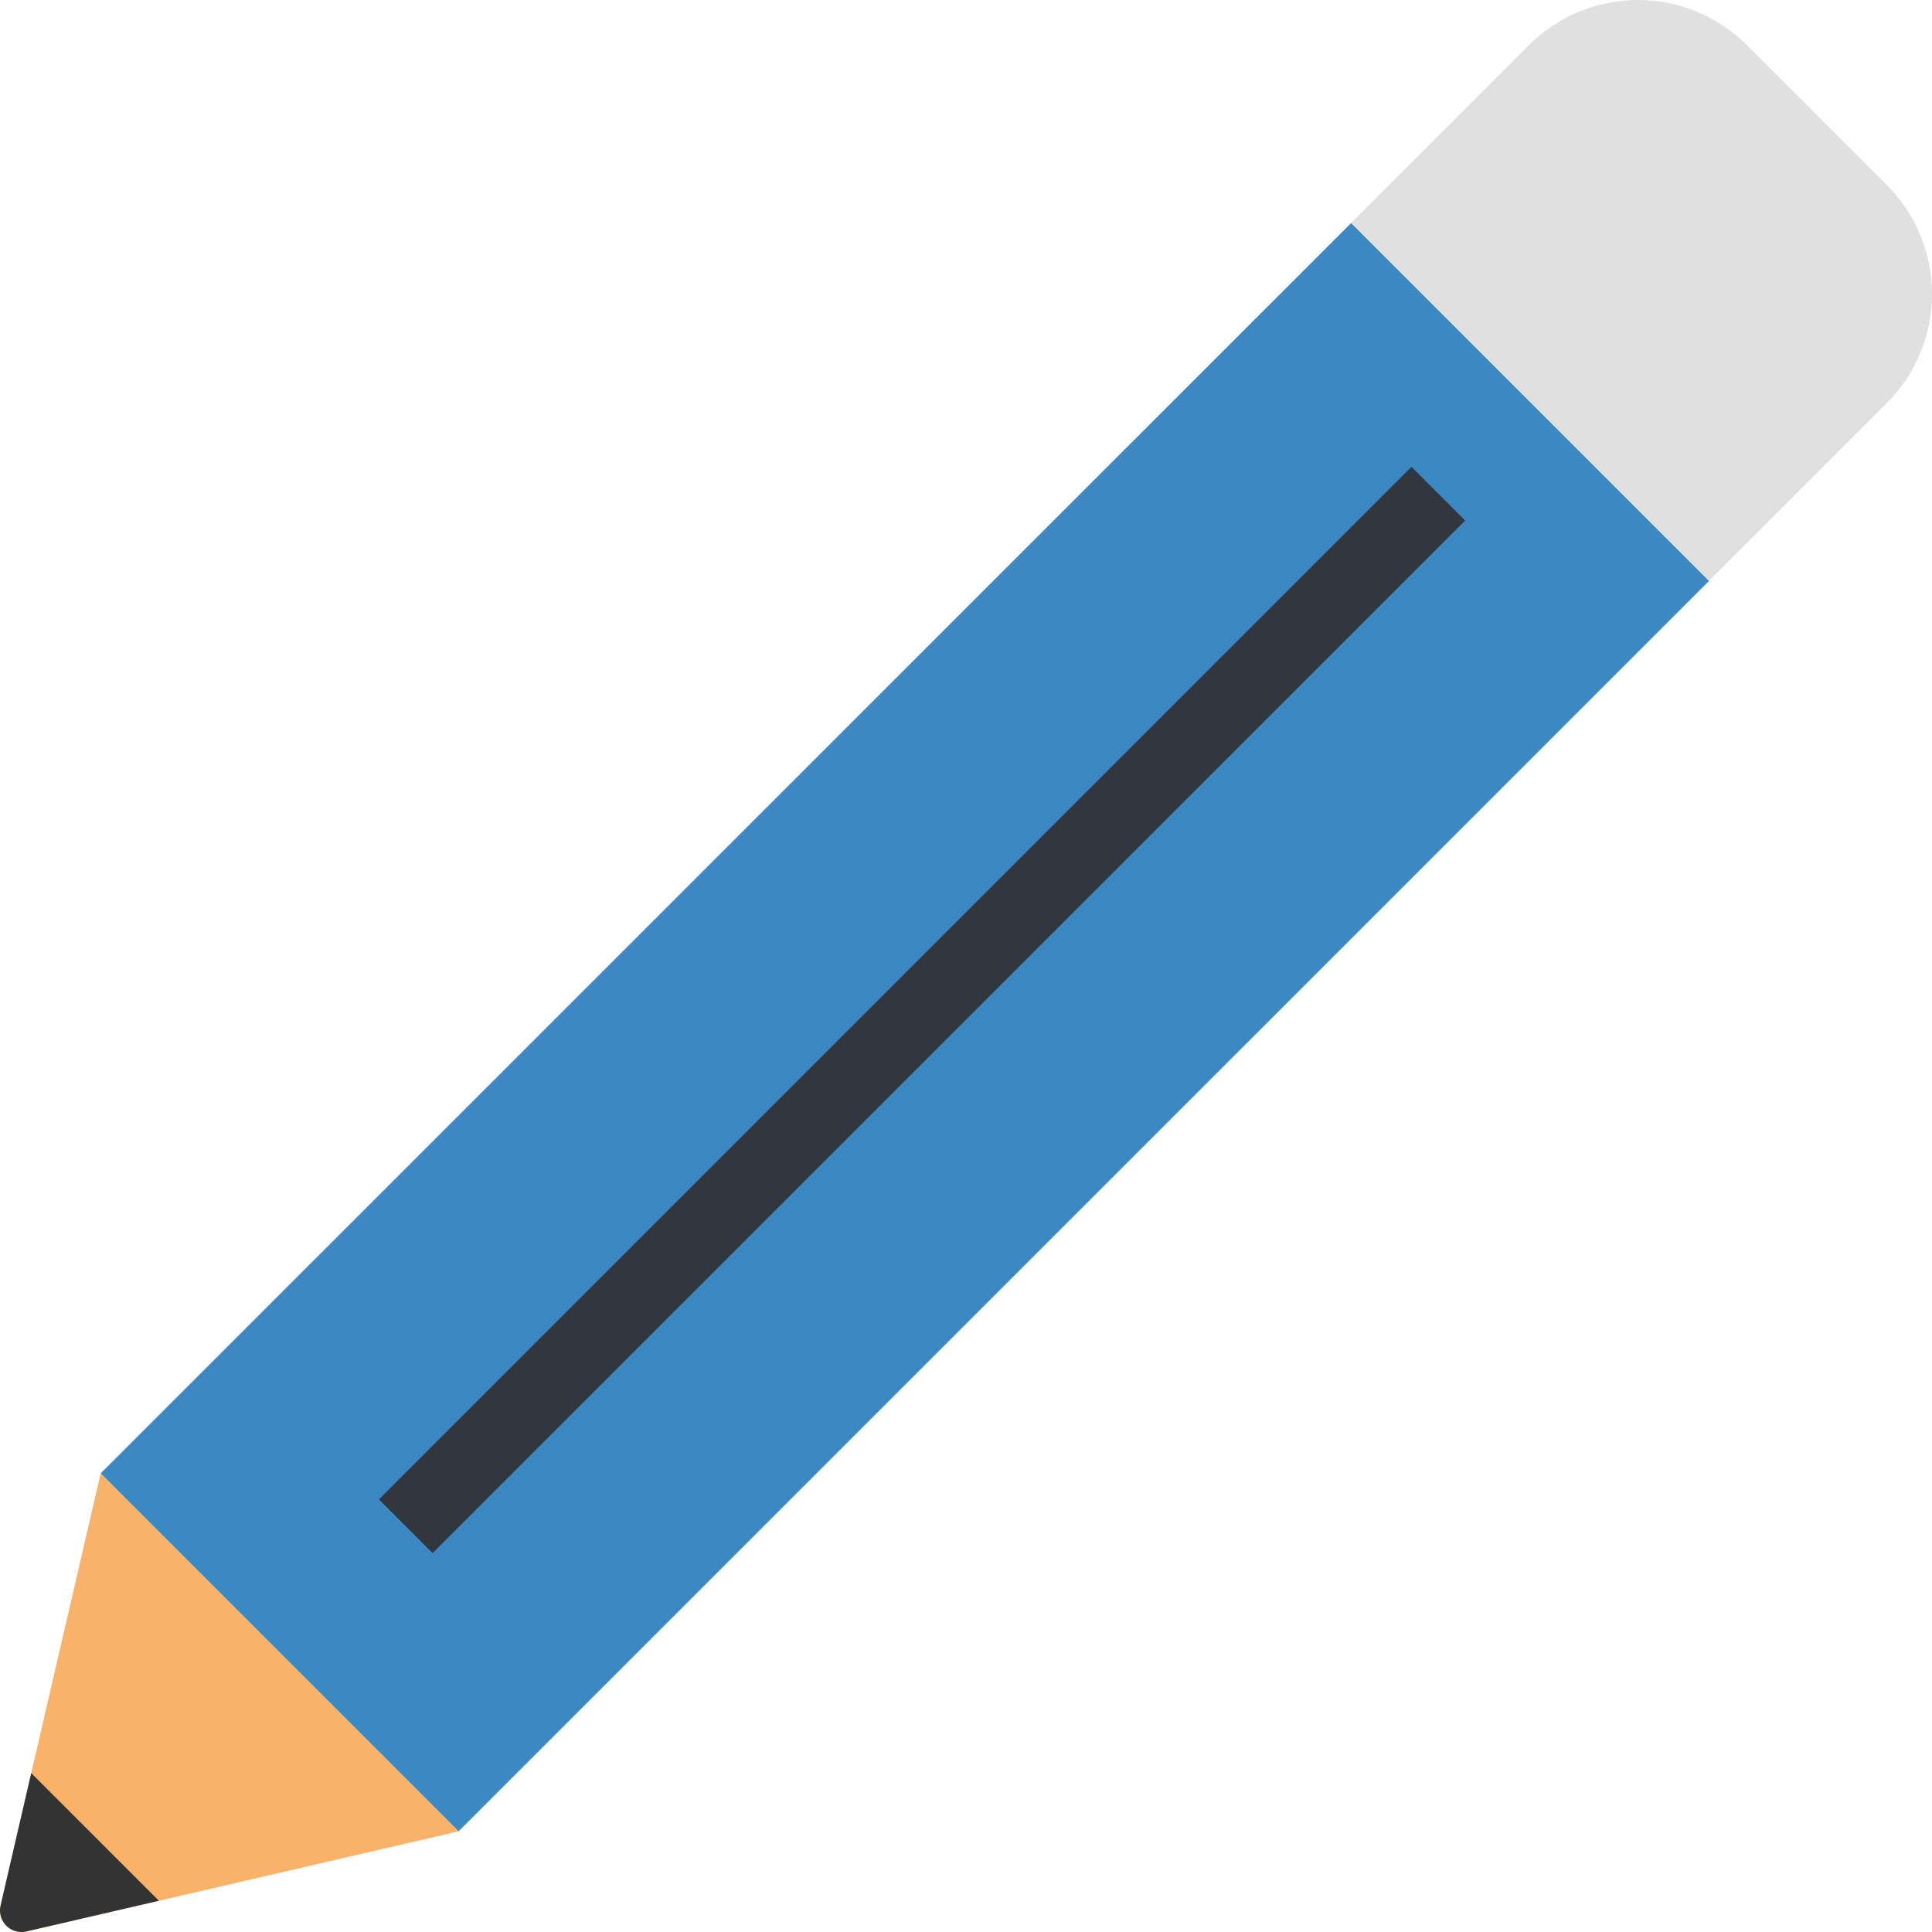
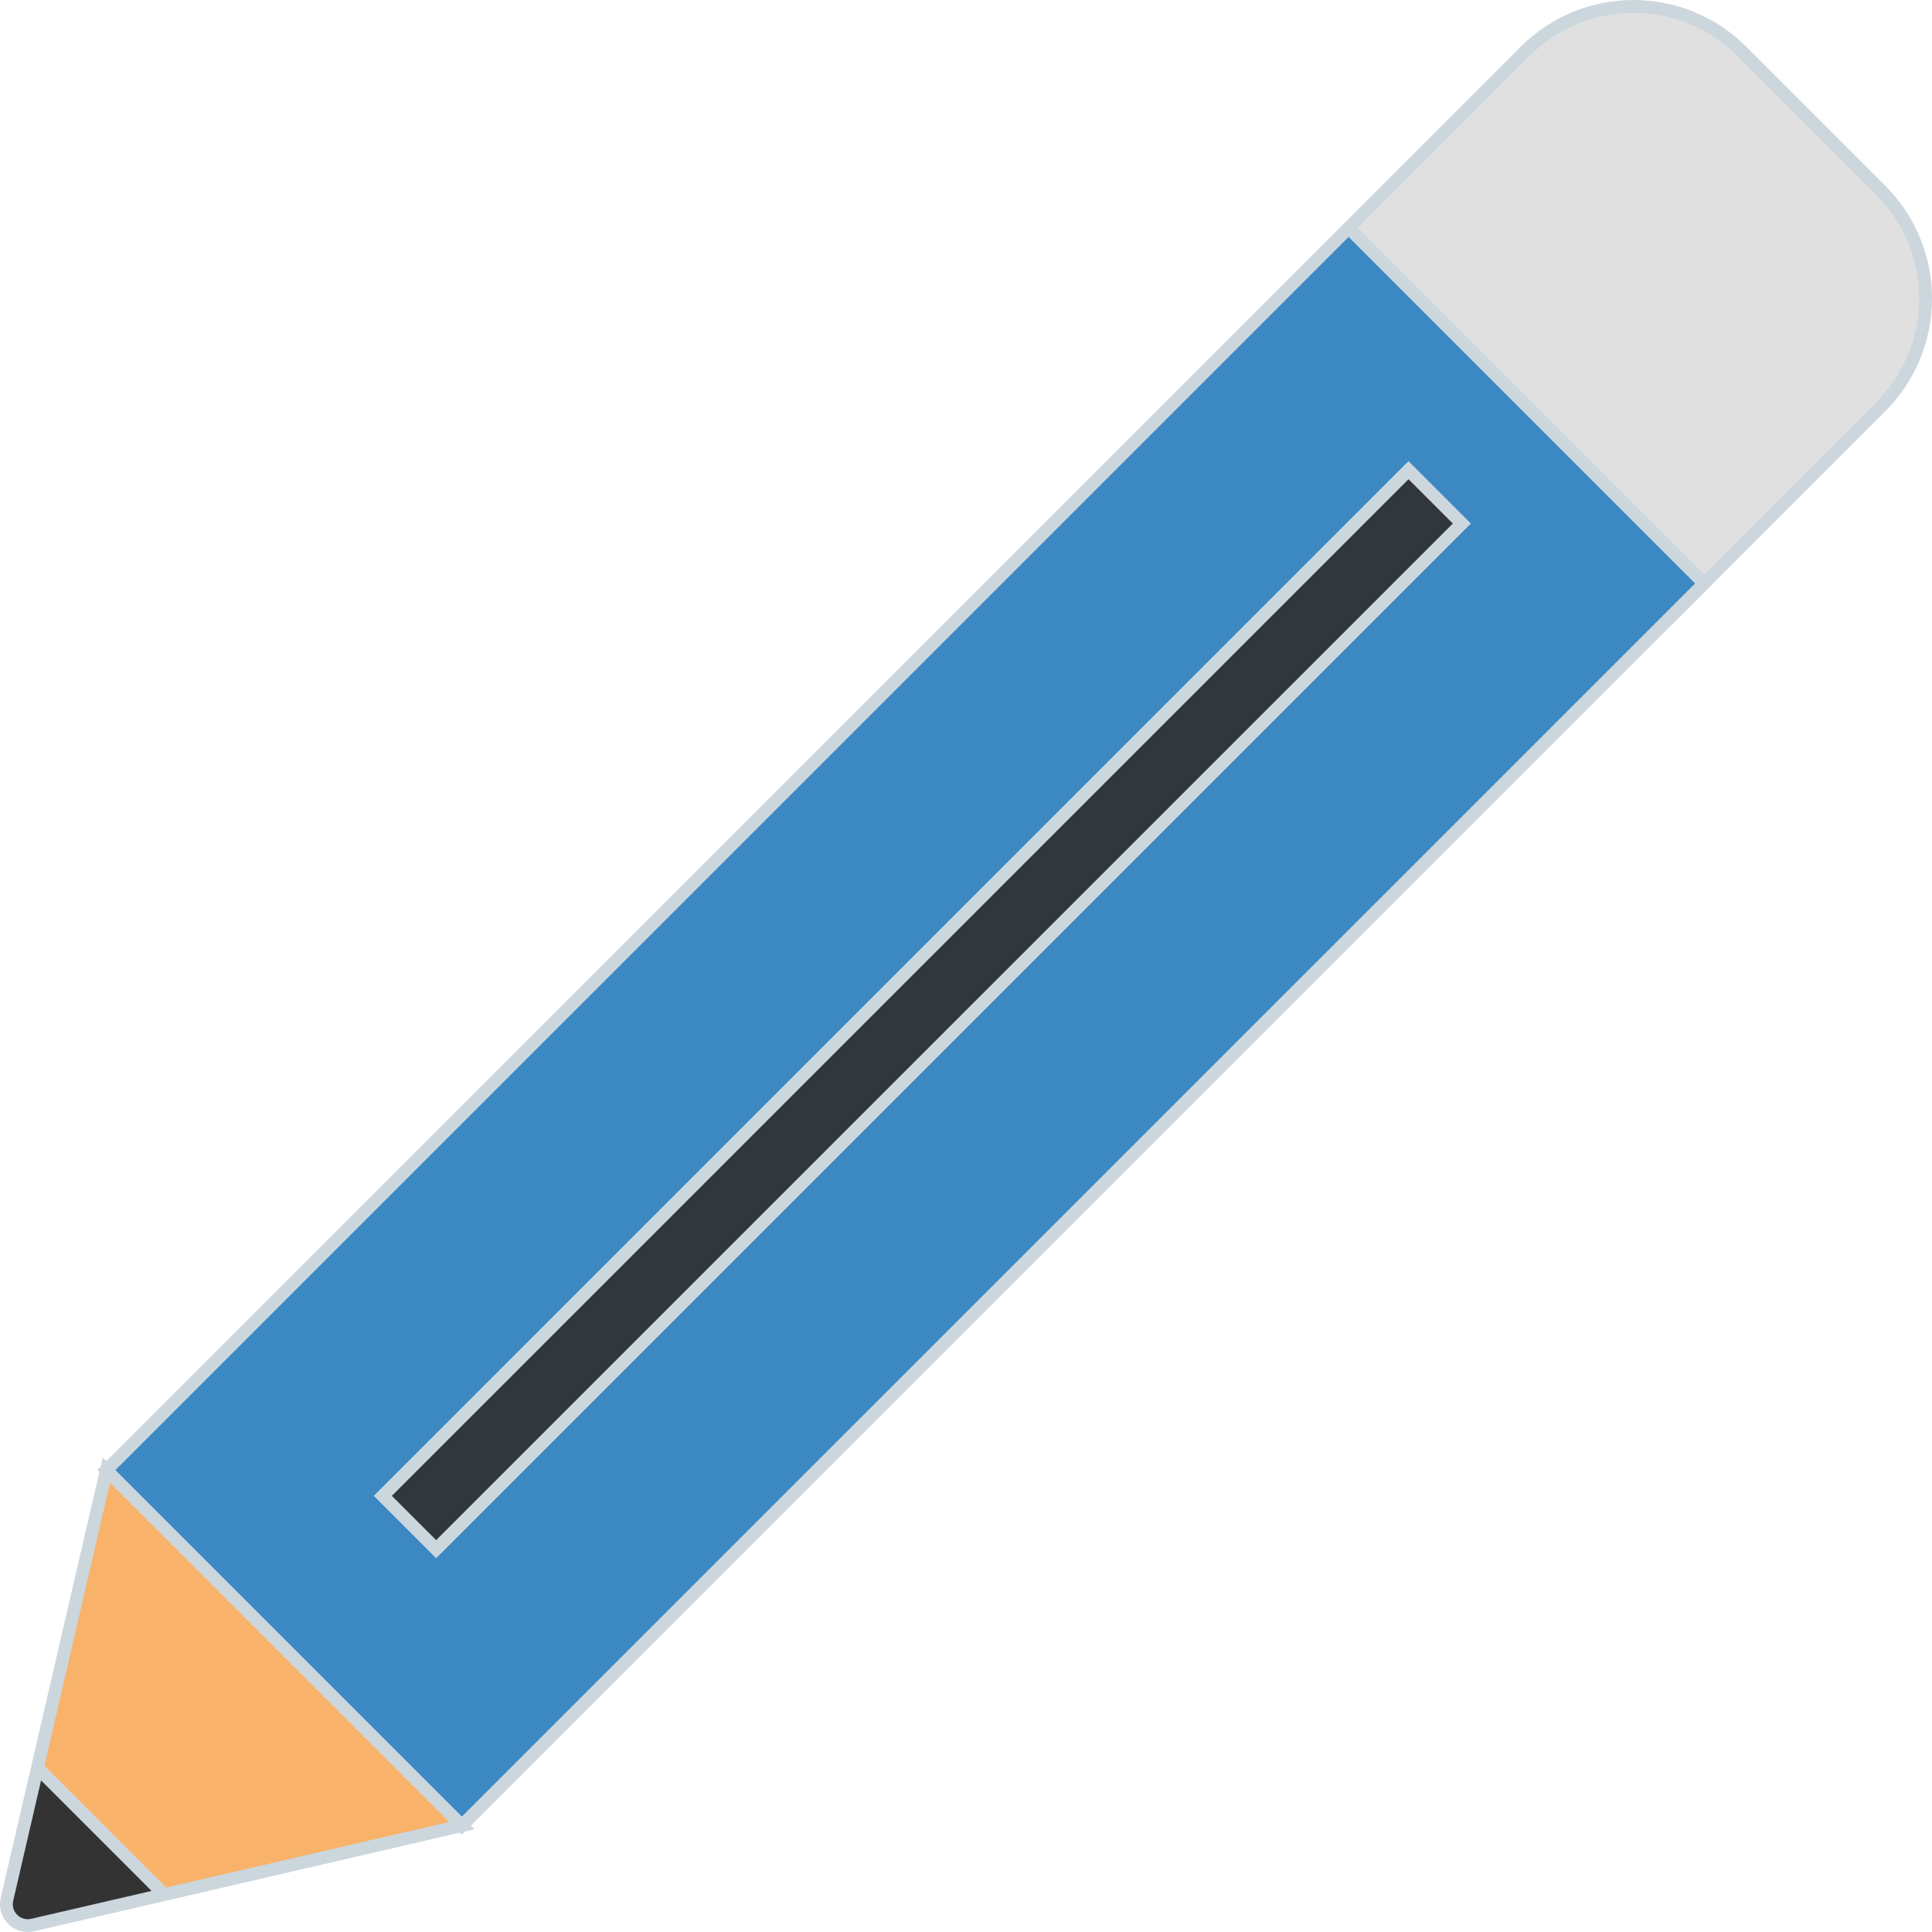
- <svg xmlns="http://www.w3.org/2000/svg" width="150" height="150" viewBox="0 0 150 150" fill="none">
-   <path d="M104.905 17.312L132.691 45.099L35.601 142.184L7.814 114.397L104.905 17.312Z" fill="#3B88C3" />
-   <path d="M146.495 14.369L135.631 3.506C134.52 2.394 133.201 1.513 131.749 0.911C130.297 0.31 128.741 0 127.169 0C125.597 0 124.041 0.31 122.589 0.911C121.137 1.513 119.818 2.394 118.706 3.506L104.9 17.311L132.686 45.097L146.492 31.291C147.604 30.18 148.486 28.861 149.088 27.41C149.69 25.958 150 24.402 150 22.83C150 21.259 149.691 19.703 149.089 18.251C148.488 16.799 147.606 15.48 146.495 14.369Z" fill="#E0E0E0" />
-   <path d="M7.815 114.4L2.426 137.663L0.043 147.957C-0.021 148.233 -0.013 148.52 0.065 148.792C0.143 149.064 0.288 149.311 0.488 149.512C0.689 149.712 0.936 149.857 1.208 149.935C1.48 150.013 1.767 150.021 2.043 149.957L12.337 147.574L35.601 142.185L7.815 114.4Z" fill="#F8B26A" />
-   <path d="M12.337 147.574L2.426 137.663L0.043 147.957C-0.021 148.233 -0.013 148.52 0.065 148.792C0.143 149.064 0.288 149.311 0.488 149.512C0.689 149.712 0.936 149.857 1.208 149.935C1.48 150.013 1.767 150.021 2.043 149.957L12.337 147.574Z" fill="#333333" />
-   <path d="M113.755 40.416L33.588 120.581L29.421 116.412L109.586 36.248L113.755 40.416Z" fill="#31373D" />
+ <svg xmlns="http://www.w3.org/2000/svg" width="151" height="151" viewBox="0 0 151 151" fill="none">
+   <path d="M105.405 17.812L133.191 45.599L36.101 142.684L8.314 114.897L105.405 17.812Z" fill="#3B88C3" />
+   <path d="M146.995 14.869L136.131 4.006C135.02 2.894 133.701 2.013 132.249 1.411C130.797 0.81 129.241 0.5 127.669 0.5C126.097 0.5 124.541 0.81 123.089 1.411C121.637 2.013 120.318 2.894 119.206 4.006L105.4 17.811L133.186 45.597L146.992 31.791C148.104 30.68 148.986 29.361 149.588 27.91C150.19 26.458 150.5 24.902 150.5 23.33C150.5 21.759 150.191 20.203 149.589 18.751C148.988 17.299 148.106 15.98 146.995 14.869Z" fill="#E0E0E0" />
+   <path d="M8.315 114.9L2.926 138.163L0.543 148.457C0.479 148.733 0.487 149.02 0.565 149.292C0.643 149.564 0.788 149.811 0.988 150.012C1.189 150.212 1.436 150.357 1.708 150.435C1.98 150.513 2.267 150.521 2.543 150.457L12.837 148.074L36.101 142.685L8.315 114.9Z" fill="#F8B26A" />
+   <path d="M12.837 148.074L2.926 138.163L0.543 148.457C0.479 148.733 0.487 149.02 0.565 149.292C0.643 149.564 0.788 149.811 0.988 150.012C1.189 150.212 1.436 150.357 1.708 150.435C1.98 150.513 2.267 150.521 2.543 150.457L12.837 148.074Z" fill="#333333" />
+   <path d="M114.255 40.916L34.088 121.081L29.921 116.912L110.086 36.748L114.255 40.916Z" fill="#31373D" />
+   <path d="M12.837 148.074L2.543 150.457C2.267 150.521 1.98 150.513 1.708 150.435C1.436 150.357 1.189 150.212 0.988 150.012C0.788 149.811 0.643 149.564 0.565 149.292C0.487 149.02 0.479 148.733 0.543 148.457L2.926 138.163L8.315 114.9L36.101 142.685L12.837 148.074ZM2.926 138.163L12.837 148.074M105.405 17.812L133.191 45.599L36.101 142.684L8.314 114.897L105.405 17.812ZM146.995 14.869L136.131 4.006C135.02 2.894 133.701 2.013 132.249 1.411C130.797 0.81 129.241 0.5 127.669 0.5C126.097 0.5 124.541 0.81 123.089 1.411C121.637 2.013 120.318 2.894 119.206 4.006L105.4 17.811L133.186 45.597L146.992 31.791C148.104 30.68 148.986 29.361 149.588 27.91C150.19 26.458 150.5 24.902 150.5 23.33C150.5 21.759 150.191 20.203 149.589 18.751C148.988 17.299 148.106 15.98 146.995 14.869ZM114.255 40.916L34.088 121.081L29.921 116.912L110.086 36.748L114.255 40.916Z" stroke-miterlimit="10" stroke="#CCD6DD" />
</svg>
